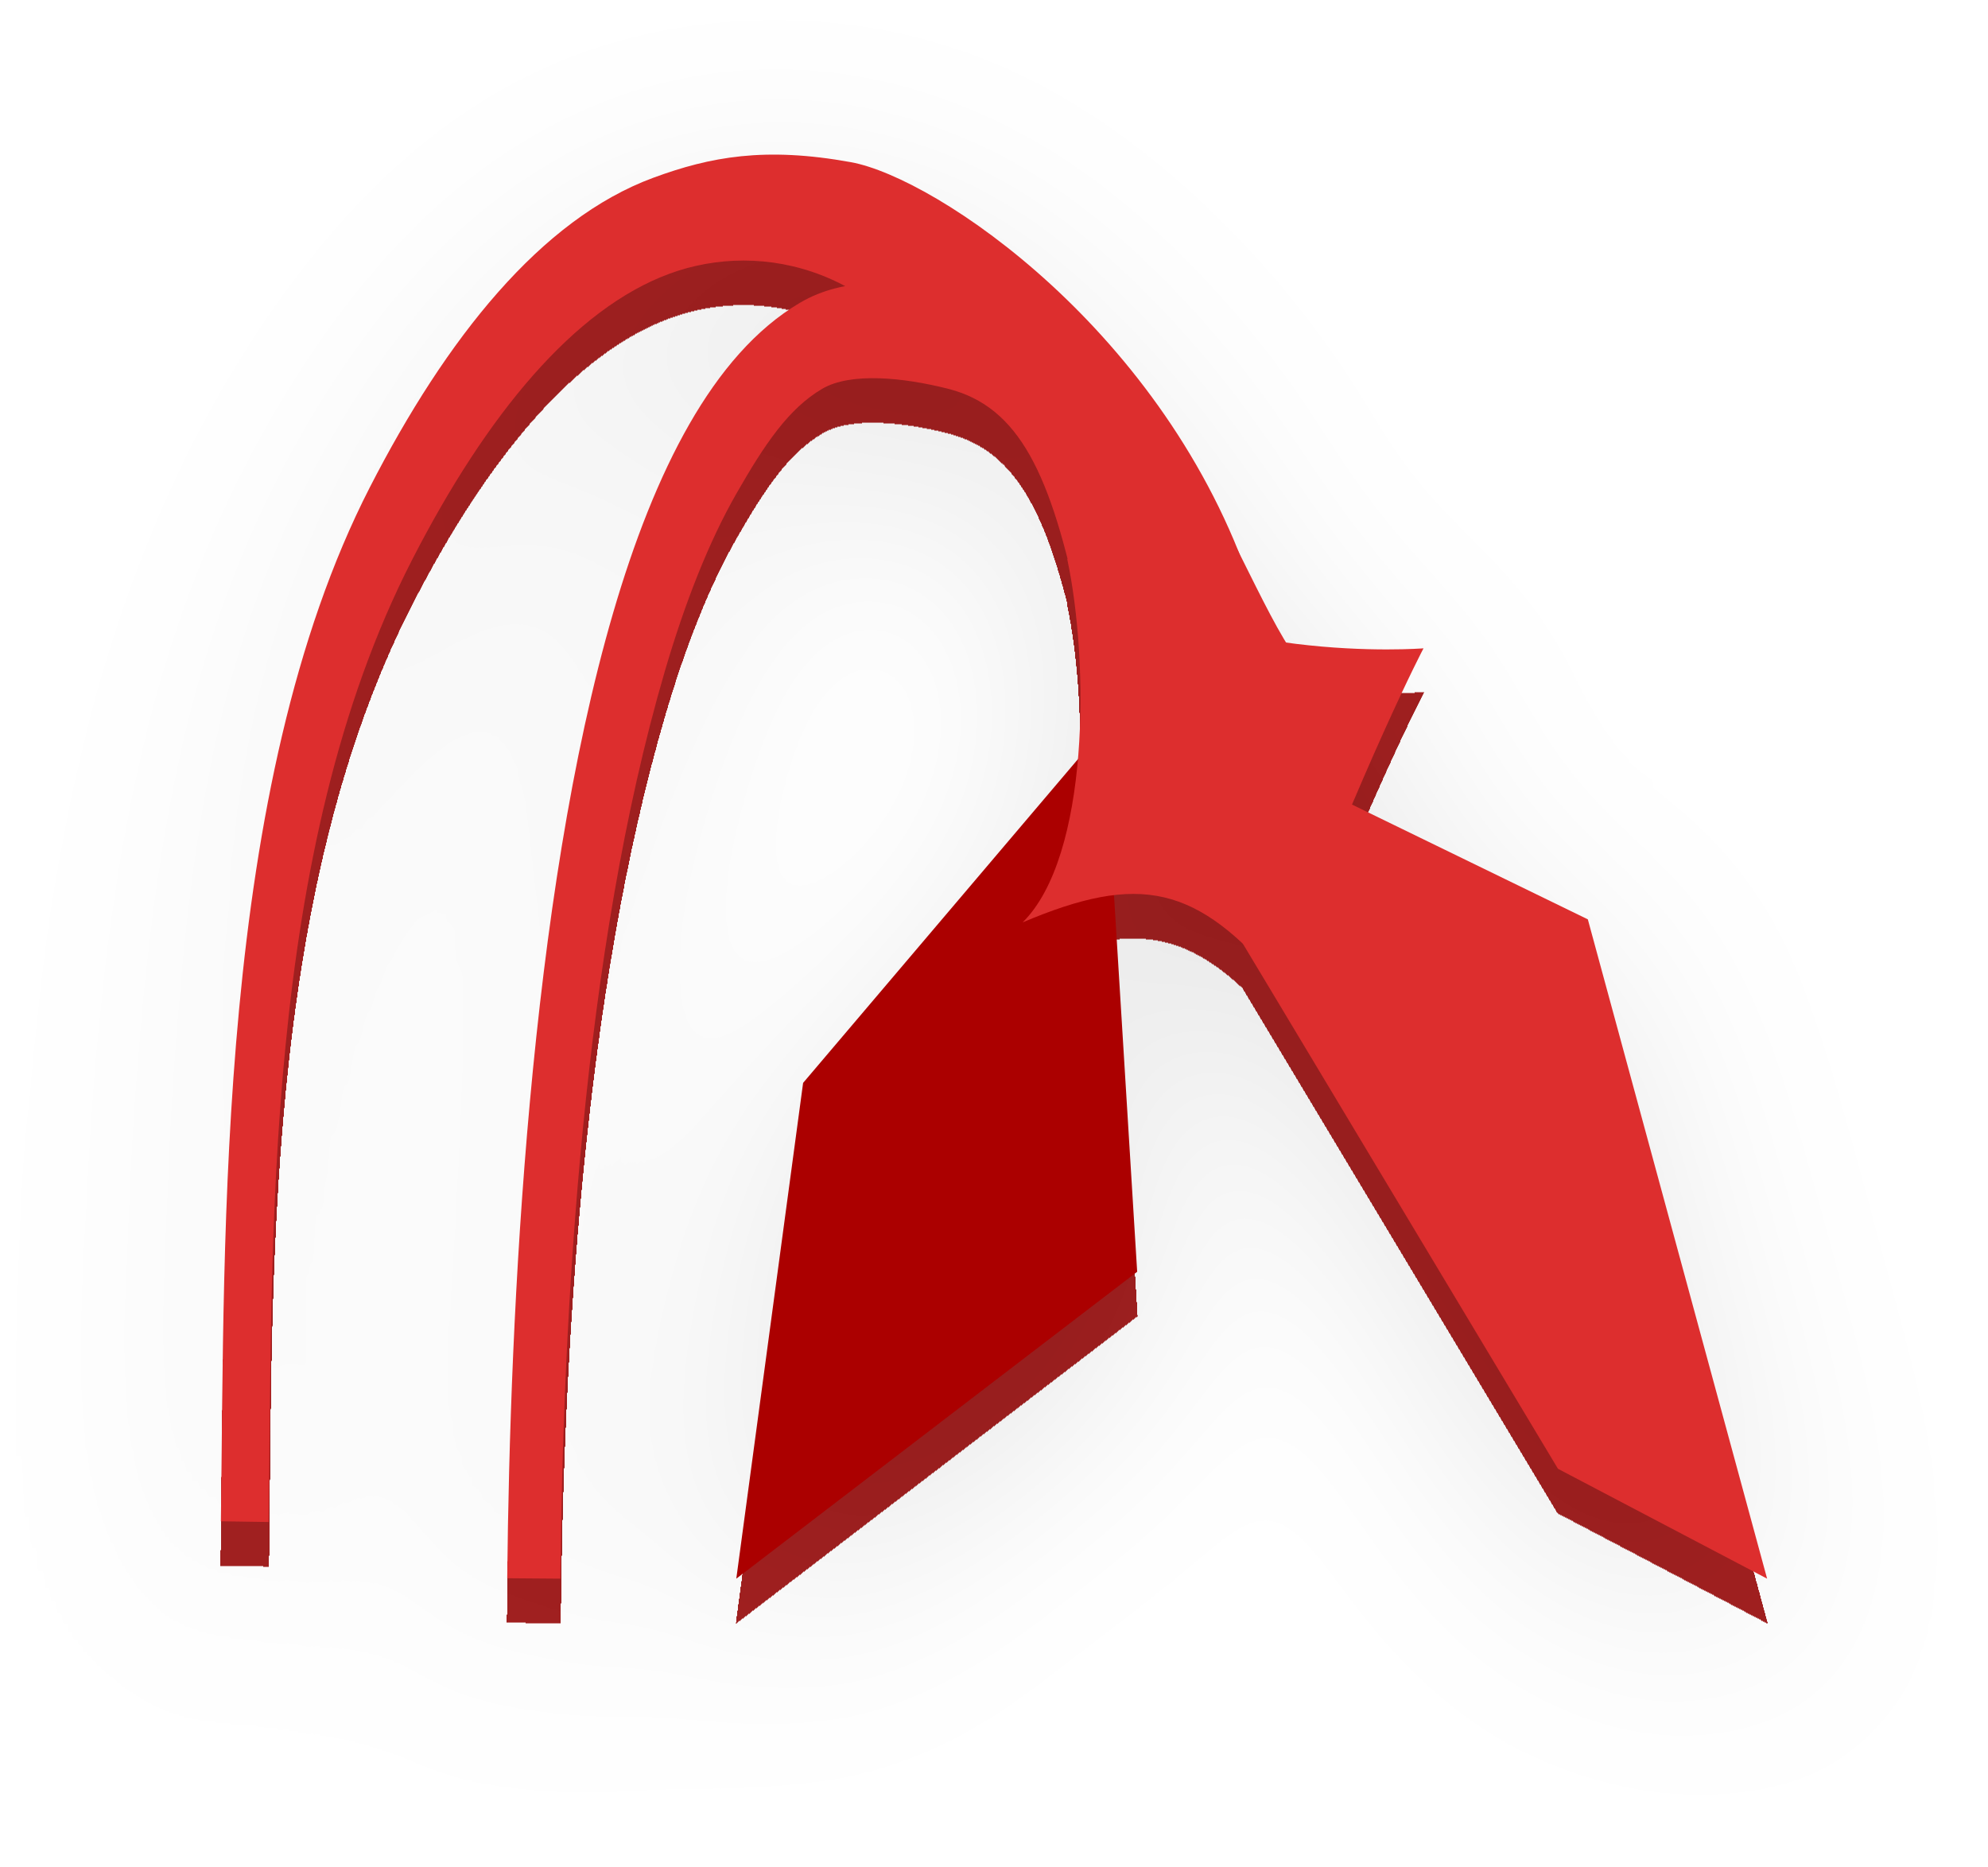
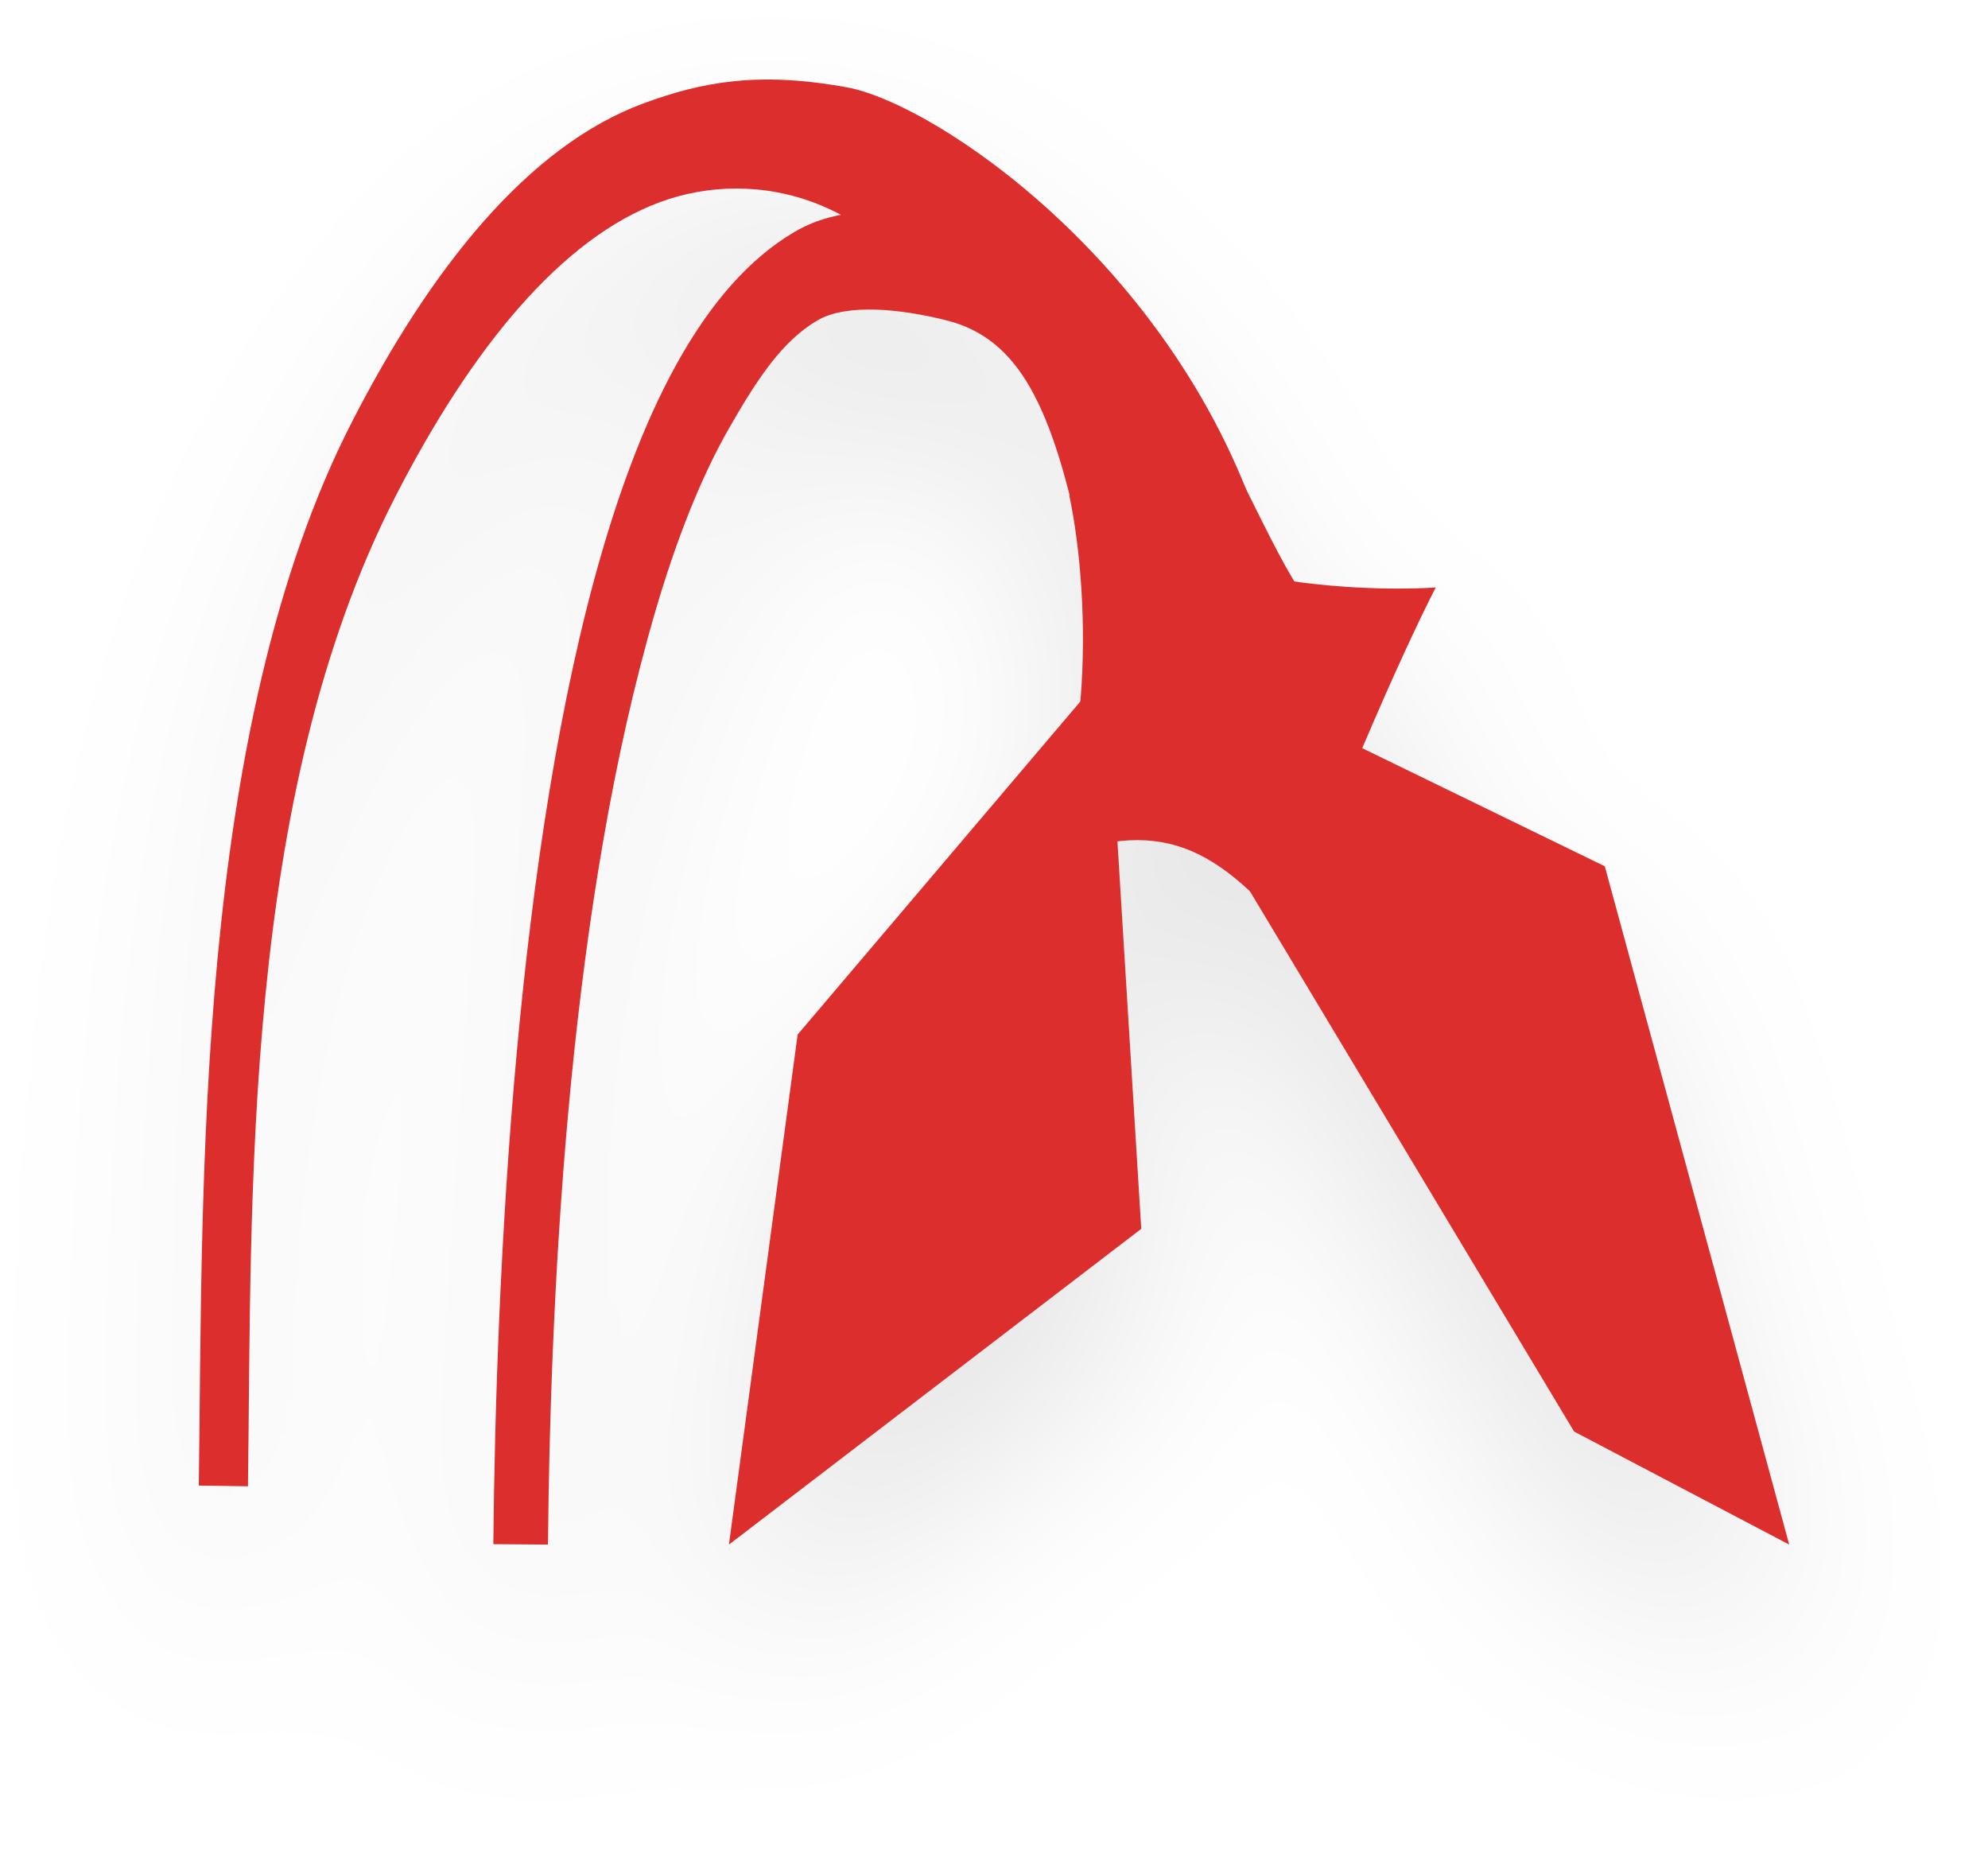
- <svg xmlns="http://www.w3.org/2000/svg" width="180" height="169" viewBox="0 0 180 169" fill="none">
-   <g filter="url(#filter0_dd)">
-     <path d="M141.063 132.997L97.778 60.859L143.768 83.247L160 142.947L141.063 132.997Z" fill="#DD2E2E" />
-     <path d="M66.667 142.947L72.716 98.055L99.938 65.99L102.963 115.157L66.667 142.947Z" fill="#AB0000" />
-     <path fill-rule="evenodd" clip-rule="evenodd" d="M37.301 50.714C23.742 77.17 24.682 112.268 24.326 137.817L20 137.752C20.365 111.604 19.552 71.314 33.479 44.14C40.407 30.623 48.993 19.84 59.152 16.096C64.314 14.194 69.259 13.272 77.037 14.684C84.815 16.096 105.556 30.076 113.333 53.163L90 35.206C82.974 30.547 79.204 26.815 74.444 24.945C69.732 23.094 64.799 23.243 60.604 24.789C52.046 27.943 44.117 37.416 37.301 50.714Z" fill="#DD2E2E" />
-     <path fill-rule="evenodd" clip-rule="evenodd" d="M60.162 60.894C52.79 86.153 50.981 118.48 50.736 142.947L45.926 142.909C46.171 118.44 47.97 81.346 55.507 55.523C57.396 49.051 59.666 43.212 62.407 38.424C65.135 33.659 68.423 29.771 72.444 27.409C76.569 24.986 81.135 25.63 86.547 25.63C105.555 25.63 112.663 55.567 118.518 60.894L97.778 55.523C95.185 42.902 92.281 36.839 85.852 35.206C81.839 34.187 77.037 33.683 74.444 35.206C71.4 36.995 69.232 40.229 66.692 44.666C64.165 49.079 62.001 54.596 60.162 60.894Z" fill="#DD2E2E" />
-     <path d="M92.593 83.522C98.642 77.542 98.642 60.066 96.626 50.598C108.724 60.315 128.889 58.706 128.889 58.706C128.889 58.706 123.704 68.555 115.926 89.077C108.364 80.107 103.179 79.037 92.593 83.522Z" fill="#DD2E2E" />
+ <svg xmlns="http://www.w3.org/2000/svg" width="100" height="94" viewBox="0 0 100 94" fill="none">
+   <g filter="url(#filter0_d)">
+     <path d="M79.179 71.998L54.444 30.776L80.725 43.569L90 77.684L79.179 71.998Z" fill="#DD2E2E" />
+     <path d="M36.667 77.684L40.123 52.032L55.679 33.708L57.407 61.804L36.667 77.684Z" fill="#DD2E2E" />
+     <path fill-rule="evenodd" clip-rule="evenodd" d="M19.887 24.979C12.138 40.097 12.676 60.153 12.472 74.752L10 74.716C10.208 59.774 9.744 36.751 17.702 21.223C21.661 13.499 26.568 7.337 32.373 5.198C35.322 4.111 38.148 3.584 42.593 4.391C47.037 5.198 58.889 13.186 63.333 26.379L50 16.118C45.985 13.455 43.831 11.323 41.111 10.254C38.418 9.196 35.6 9.282 33.202 10.165C28.312 11.967 23.781 17.38 19.887 24.979Z" fill="#DD2E2E" />
+     <path fill-rule="evenodd" clip-rule="evenodd" d="M32.95 30.797C28.737 45.23 27.703 63.703 27.563 77.684L24.815 77.662C24.955 63.68 25.983 42.484 30.29 27.727C31.369 24.029 32.666 20.692 34.233 17.956C35.792 15.234 37.67 13.012 39.968 11.662C42.325 10.277 44.934 10.646 48.027 10.646C58.889 10.646 62.95 27.752 66.296 30.797L54.444 27.727C52.963 20.515 51.304 17.051 47.63 16.118C45.336 15.535 42.593 15.248 41.111 16.118C39.372 17.14 38.132 18.988 36.681 21.523C35.237 24.045 34.001 27.198 32.95 30.797Z" fill="#DD2E2E" />
+     <path d="M51.481 43.727C54.938 40.31 54.938 30.323 53.786 24.913C60.7 30.466 72.222 29.546 72.222 29.546C72.222 29.546 69.259 35.174 64.815 46.901C60.494 41.776 57.531 41.164 51.481 43.727Z" fill="#DD2E2E" />
  </g>
  <defs>
-     <filter id="filter0_dd" x="0" y="0" width="180" height="168.947" filterUnits="userSpaceOnUse" color-interpolation-filters="sRGB">
+     <filter id="filter0_d" x="0" y="0" width="100" height="93.684" filterUnits="userSpaceOnUse" color-interpolation-filters="sRGB">
      <feFlood flood-opacity="0" result="BackgroundImageFix" />
      <feColorMatrix in="SourceAlpha" type="matrix" values="0 0 0 0 0 0 0 0 0 0 0 0 0 0 0 0 0 0 127 0" />
-       <feOffset dy="4" />
-       <feColorMatrix type="matrix" values="0 0 0 0 0.635 0 0 0 0 0.125 0 0 0 0 0.125 0 0 0 1 0" />
+       <feOffset dy="6" />
+       <feGaussianBlur stdDeviation="5" />
+       <feColorMatrix type="matrix" values="0 0 0 0 0 0 0 0 0 0 0 0 0 0 0 0 0 0 0.1 0" />
      <feBlend mode="normal" in2="BackgroundImageFix" result="effect1_dropShadow" />
-       <feColorMatrix in="SourceAlpha" type="matrix" values="0 0 0 0 0 0 0 0 0 0 0 0 0 0 0 0 0 0 127 0" />
-       <feOffset dy="6" />
-       <feGaussianBlur stdDeviation="10" />
-       <feColorMatrix type="matrix" values="0 0 0 0 0 0 0 0 0 0 0 0 0 0 0 0 0 0 0.1 0" />
-       <feBlend mode="normal" in2="effect1_dropShadow" result="effect2_dropShadow" />
-       <feBlend mode="normal" in="SourceGraphic" in2="effect2_dropShadow" result="shape" />
+       <feBlend mode="normal" in="SourceGraphic" in2="effect1_dropShadow" result="shape" />
    </filter>
  </defs>
</svg>
